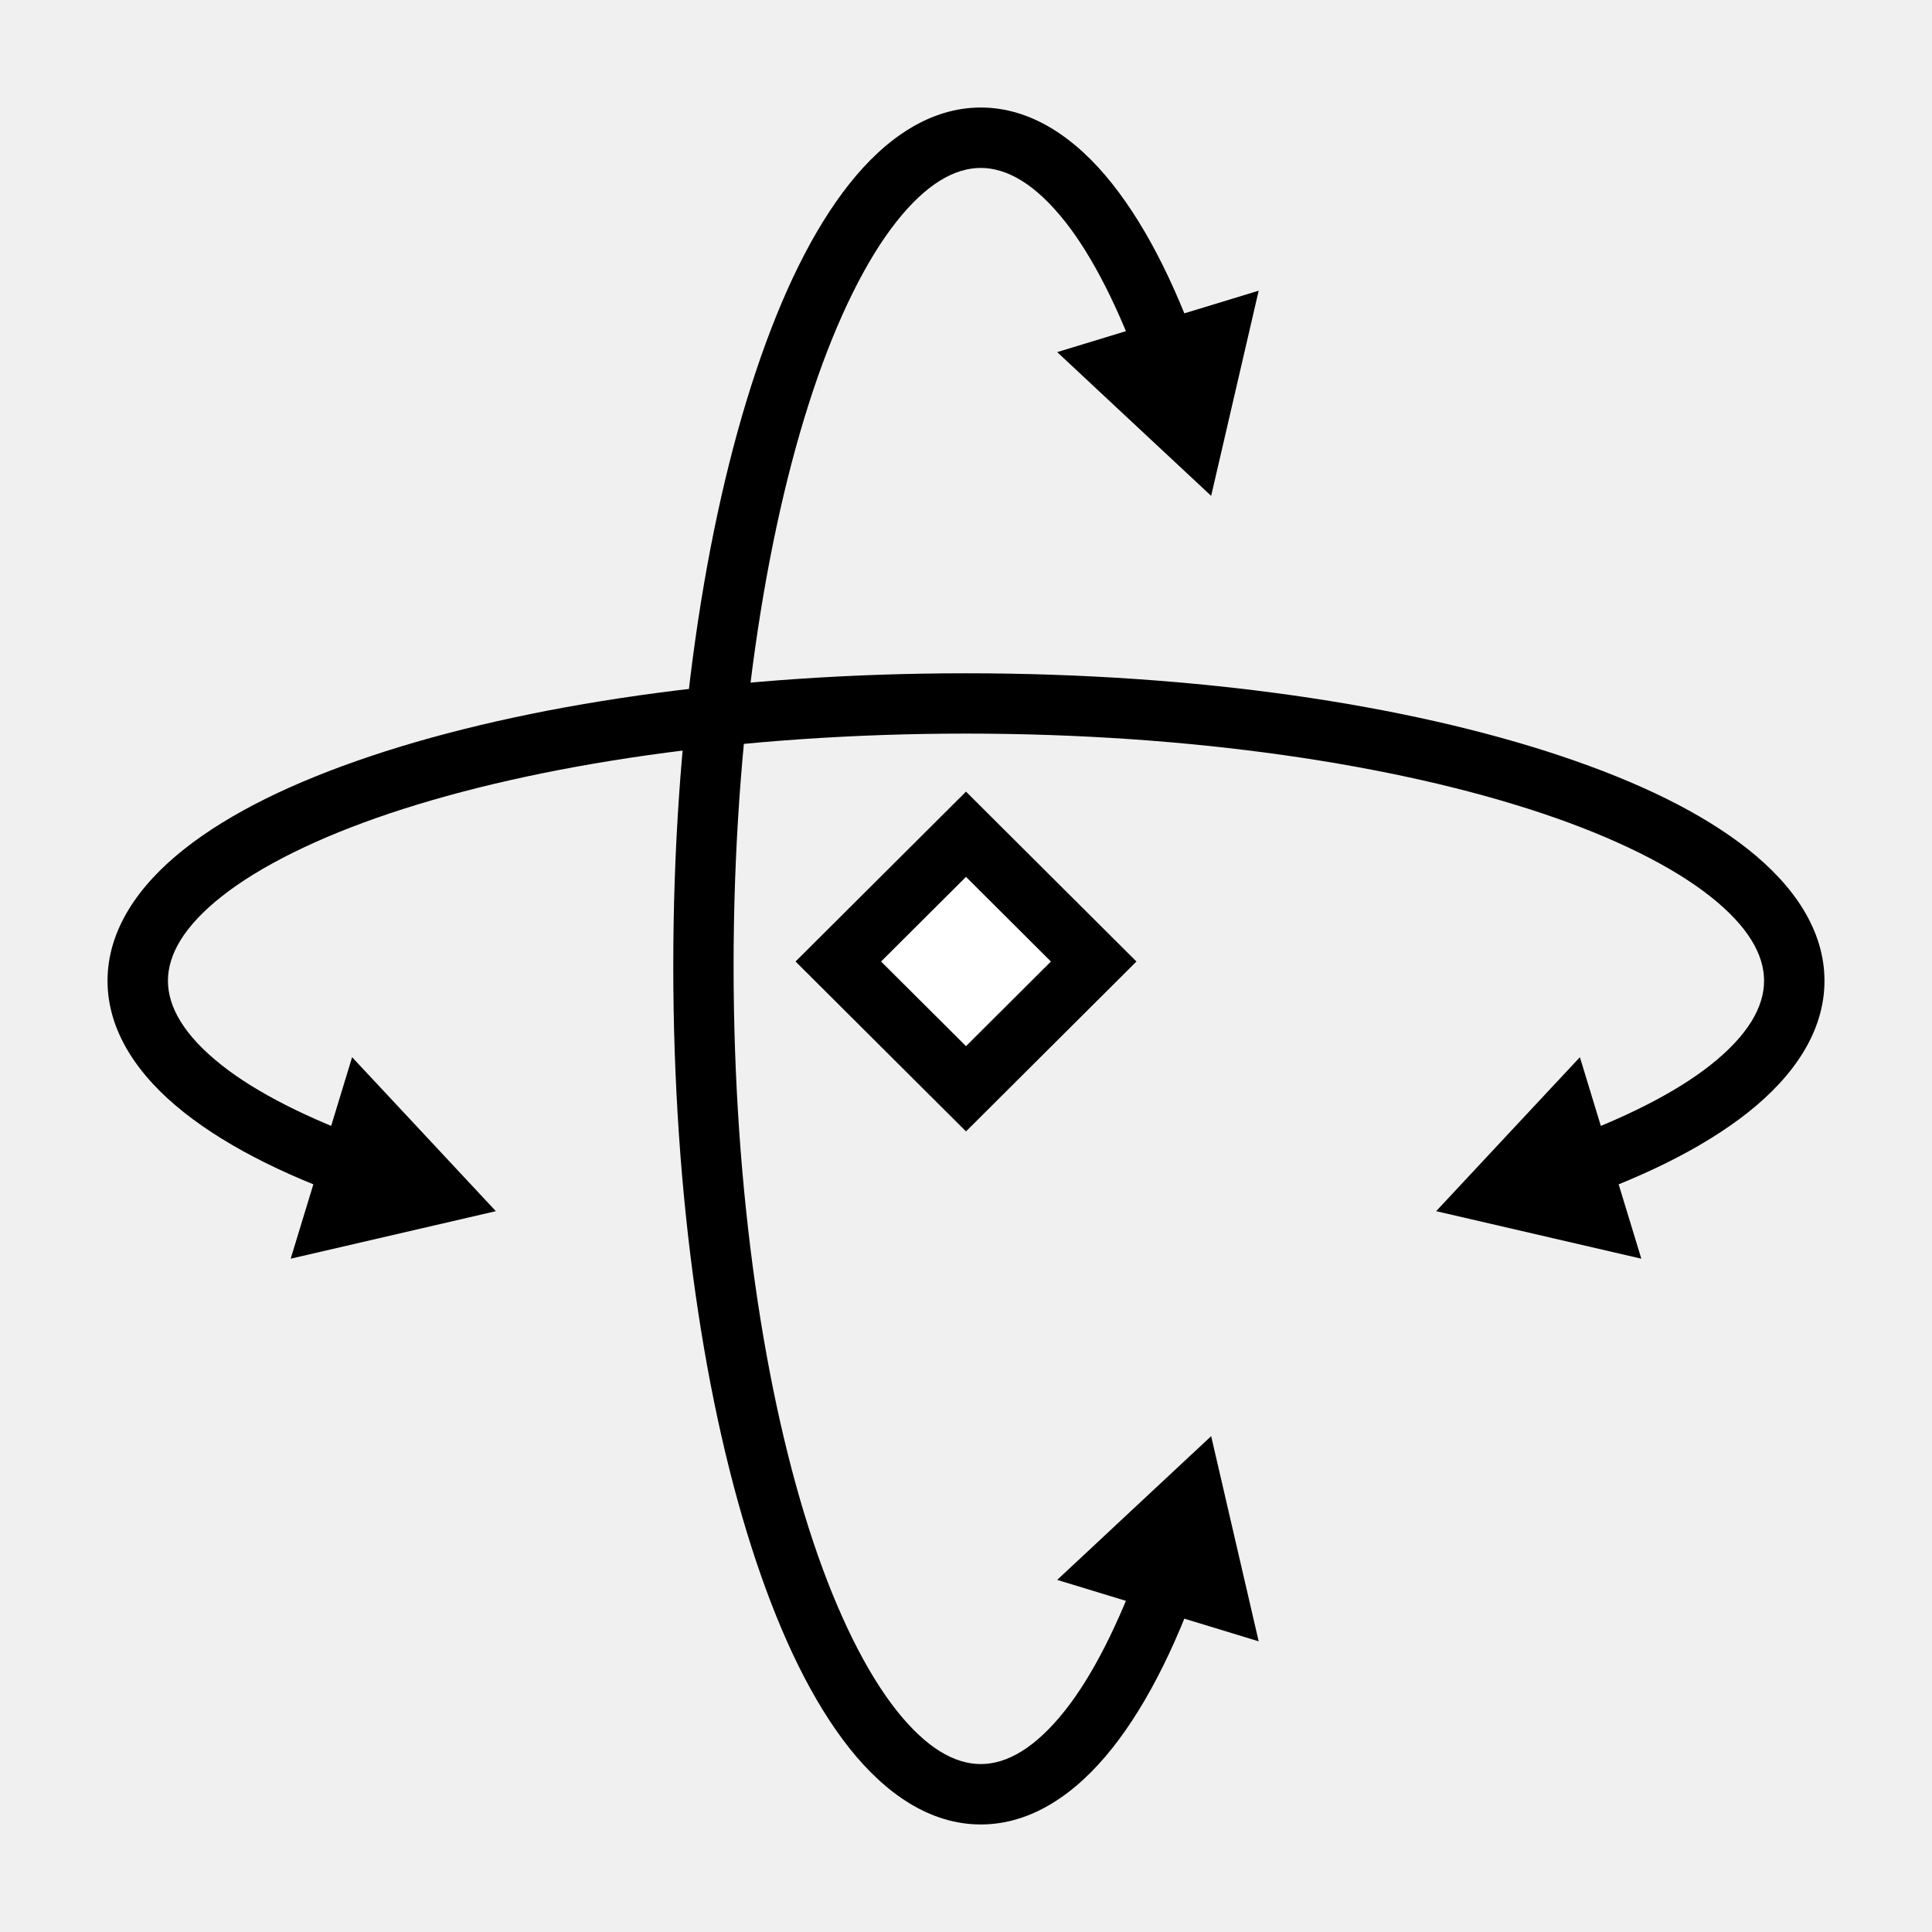
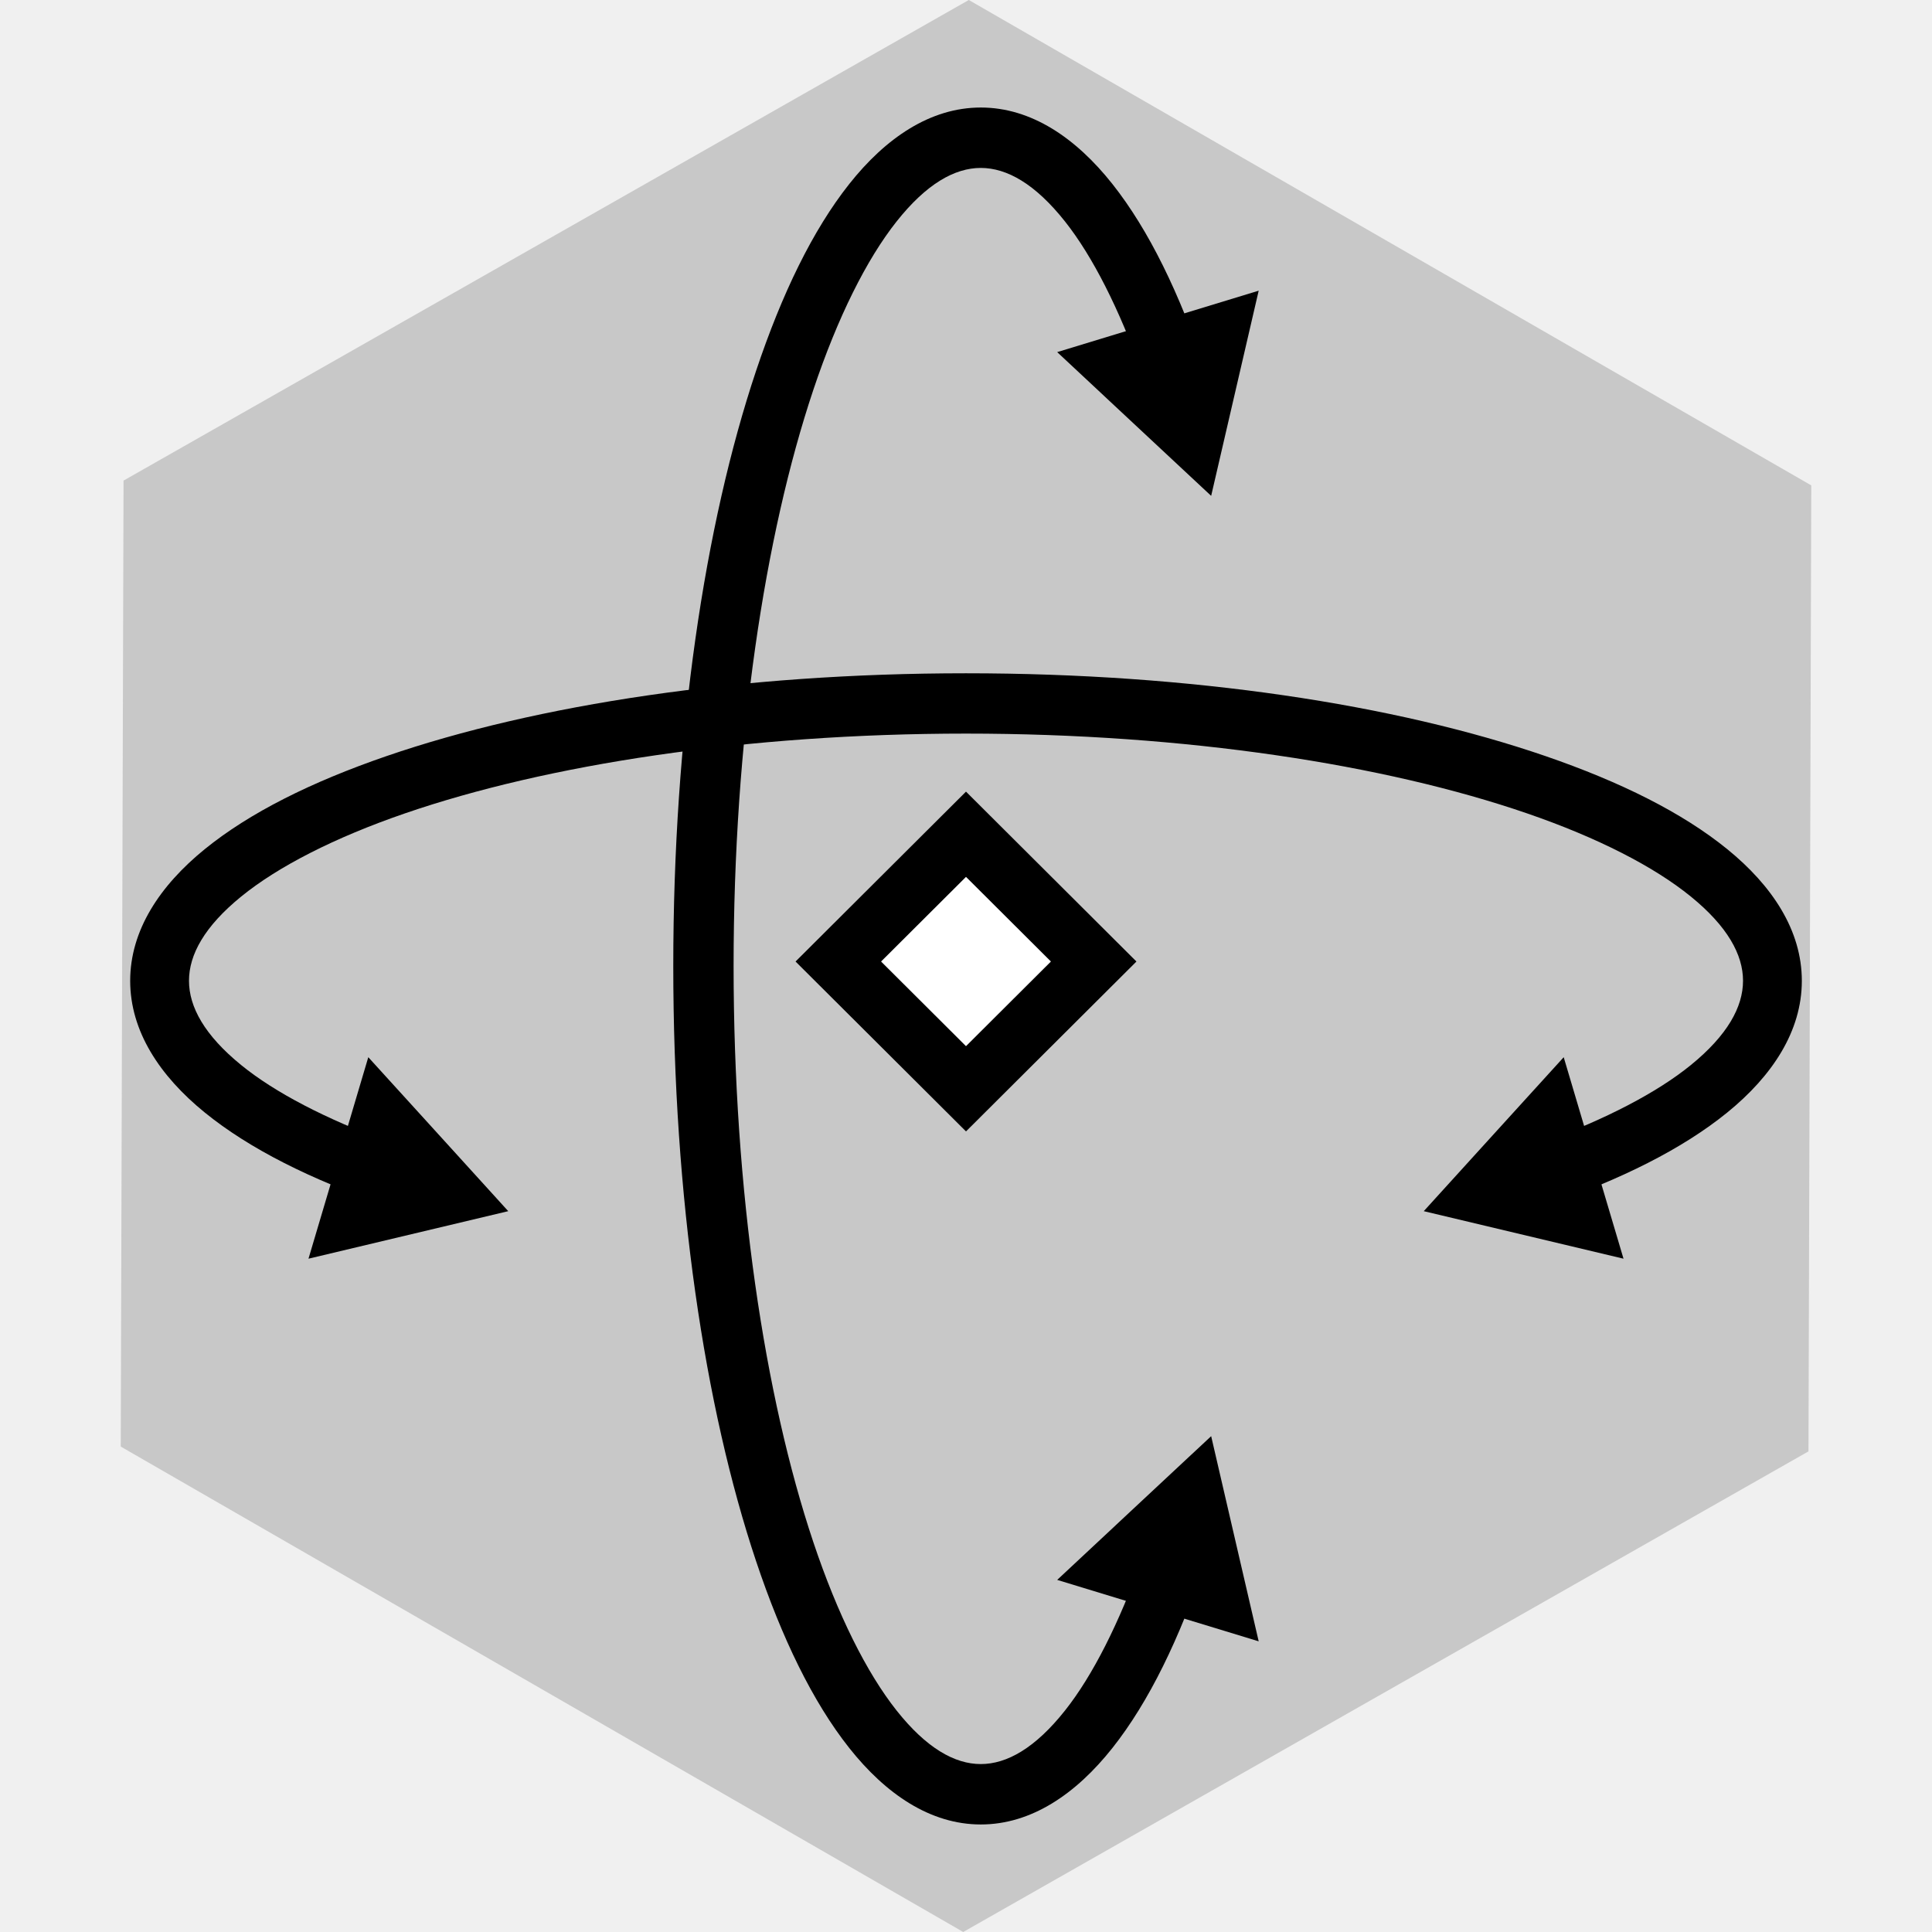
<svg xmlns="http://www.w3.org/2000/svg" width="64" height="64" viewBox="0 0 64 64" id="svg2" version="1.1">
  <defs id="defs4" />
  <g id="layer1" transform="translate(0,-988.3622)">
+     <path style="fill:#c8c8c8;fill-opacity:1;stroke:none;stroke-width:2;stroke-miterlimit:4;stroke-dasharray:none;stroke-opacity:1" id="path3360-2" d="m 30.406,1046.352 -21.416,-11.344 -0.884,-24.218 20.532,-12.875 21.416,11.344 0.884,24.218 z" transform="matrix(1.330884,0.05194051,-0.05239208,1.319413,46.26172,-329.7878)" />
    <g id="g4167" transform="translate(-74.42299,-27.40039)">
      <path style="color:#000000;font-style:normal;font-variant:normal;font-weight:normal;font-stretch:normal;font-size:medium;line-height:normal;font-family:sans-serif;text-indent:0;text-align:start;text-decoration:none;text-decoration-line:none;text-decoration-style:solid;text-decoration-color:#000000;letter-spacing:normal;word-spacing:normal;text-transform:none;direction:ltr;block-progression:tb;writing-mode:lr-tb;baseline-shift:baseline;text-anchor:start;white-space:normal;clip-rule:nonzero;display:inline;overflow:visible;visibility:visible;opacity:1;isolation:auto;mix-blend-mode:normal;color-interpolation:sRGB;color-interpolation-filters:linearRGB;solid-color:#000000;solid-opacity:1;fill:#000000;fill-opacity:1;fill-rule:nonzero;stroke:none;stroke-width:2;stroke-linecap:butt;stroke-linejoin:miter;stroke-miterlimit:4;stroke-dasharray:none;stroke-dashoffset:0;stroke-opacity:1;color-rendering:auto;image-rendering:auto;shape-rendering:auto;text-rendering:auto;enable-background:accumulate" d="m 32,21.875 c -7.888,0 -15.029,1.026 -20.283,2.723 -2.627,0.849 -4.784,1.858 -6.354,3.057 C 3.794,28.853 2.75,30.322 2.75,32 c 0,1.678 1.044,3.149 2.613,4.348 1.569,1.198 3.727,2.208 6.354,3.057 2.399,0.775 5.206,1.401 8.283,1.861 l 0,-2.027 C 17.131,38.796 14.527,38.211 12.332,37.502 9.847,36.699 7.866,35.743 6.576,34.758 5.286,33.773 4.75,32.842 4.75,32 4.75,31.158 5.286,30.229 6.576,29.244 7.866,28.259 9.847,27.303 12.332,26.5 17.303,24.895 24.286,23.875 32,23.875 c 7.714,0 14.697,1.02 19.668,2.625 2.485,0.803 4.466,1.759 5.756,2.744 C 58.714,30.229 59.25,31.158 59.25,32 c 0,0.842 -0.536,1.773 -1.826,2.758 -1.29,0.985 -3.271,1.941 -5.756,2.744 C 49.473,38.211 46.869,38.796 44,39.238 l 0,2.027 c 3.077,-0.461 5.884,-1.086 8.283,-1.861 2.627,-0.849 4.784,-1.858 6.354,-3.057 C 60.206,35.149 61.25,33.678 61.25,32 c 0,-1.678 -1.044,-3.147 -2.613,-4.346 -1.569,-1.198 -3.727,-2.208 -6.354,-3.057 C 47.029,22.901 39.888,21.875 32,21.875 Z" transform="translate(0,988.3622)" id="path4169" />
      <g id="g4171" transform="translate(-0.183276,0)">
        <path id="path4173" d="m 44.453,1024.202 -5.87,4.235 5.87,4.235 z" style="fill:#000000;fill-opacity:1;fill-rule:evenodd;stroke:none;stroke-width:1px;stroke-linecap:butt;stroke-linejoin:miter;stroke-opacity:1" />
        <path id="path4175" d="m 19.913,1024.202 5.87,4.235 -5.87,4.235 z" style="fill:#000000;fill-opacity:1;fill-rule:evenodd;stroke:none;stroke-width:1px;stroke-linecap:butt;stroke-linejoin:miter;stroke-opacity:1" />
      </g>
    </g>
    <rect style="fill:#ffffff;fill-opacity:1;stroke:#000000;stroke-width:2;stroke-miterlimit:4;stroke-dasharray:none;stroke-opacity:1" id="rect4177" width="3.727" height="3.727" x="724.079" y="780.542" transform="matrix(0.7085512,0.7056594,-0.7085512,0.7056594,0,0)" />
    <path style="color:#000000;font-style:normal;font-variant:normal;font-weight:normal;font-stretch:normal;font-size:medium;line-height:normal;font-family:sans-serif;text-indent:0;text-align:start;text-decoration:none;text-decoration-line:none;text-decoration-style:solid;text-decoration-color:#000000;letter-spacing:normal;word-spacing:normal;text-transform:none;direction:ltr;block-progression:tb;writing-mode:lr-tb;baseline-shift:baseline;text-anchor:start;white-space:normal;clip-rule:nonzero;display:inline;overflow:visible;visibility:visible;opacity:1;isolation:auto;mix-blend-mode:normal;color-interpolation:sRGB;color-interpolation-filters:linearRGB;solid-color:#000000;solid-opacity:1;fill:#000000;fill-opacity:1;fill-rule:nonzero;stroke:none;stroke-width:2;stroke-linecap:butt;stroke-linejoin:miter;stroke-miterlimit:4;stroke-dasharray:none;stroke-dashoffset:0;stroke-opacity:1;color-rendering:auto;image-rendering:auto;shape-rendering:auto;text-rendering:auto;enable-background:accumulate" d="m -38.891,1017.634 c -7.888,0 -15.029,1.026 -20.283,2.723 -2.627,0.849 -4.784,1.858 -6.354,3.057 -1.569,1.198 -2.613,2.667 -2.613,4.346 0,1.678 1.044,3.149 2.613,4.348 1.569,1.198 3.727,2.208 6.354,3.057 2.327,0.752 5.044,1.358 8.014,1.814 l 0,3.09 5.871,-4.234 -5.871,-4.236 0,3.353 c -2.761,-0.437 -5.274,-1.003 -7.398,-1.69 -2.485,-0.803 -4.466,-1.759 -5.756,-2.744 -1.29,-0.985 -1.826,-1.916 -1.826,-2.758 0,-0.842 0.536,-1.773 1.826,-2.758 1.29,-0.985 3.271,-1.939 5.756,-2.742 4.971,-1.605 11.954,-2.625 19.668,-2.625 7.714,0 14.697,1.02 19.668,2.625 2.485,0.803 4.466,1.757 5.756,2.742 1.29,0.985 1.826,1.916 1.826,2.758 0,0.842 -0.536,1.773 -1.826,2.758 -1.29,0.985 -3.271,1.941 -5.756,2.744 -2.124,0.686 -4.637,1.252 -7.396,1.69 l 0,-3.353 -5.871,4.236 5.871,4.234 0,-3.09 c 2.969,-0.456 5.685,-1.063 8.012,-1.814 2.627,-0.849 4.784,-1.858 6.354,-3.057 1.569,-1.198 2.613,-2.669 2.613,-4.348 0,-1.678 -1.044,-3.147 -2.613,-4.346 -1.569,-1.198 -3.727,-2.208 -6.354,-3.057 -5.254,-1.697 -12.395,-2.723 -20.283,-2.723 z" id="path3333-3" />
    <path style="color:#000000;font-style:normal;font-variant:normal;font-weight:normal;font-stretch:normal;font-size:medium;line-height:normal;font-family:sans-serif;text-indent:0;text-align:start;text-decoration:none;text-decoration-line:none;text-decoration-style:solid;text-decoration-color:#000000;letter-spacing:normal;word-spacing:normal;text-transform:none;direction:ltr;block-progression:tb;writing-mode:lr-tb;baseline-shift:baseline;text-anchor:start;white-space:normal;clip-rule:nonzero;display:inline;overflow:visible;visibility:visible;opacity:1;isolation:auto;mix-blend-mode:normal;color-interpolation:sRGB;color-interpolation-filters:linearRGB;solid-color:#000000;solid-opacity:1;fill:#000000;fill-opacity:1;fill-rule:nonzero;stroke:none;stroke-width:2;stroke-linecap:butt;stroke-linejoin:miter;stroke-miterlimit:4;stroke-dasharray:none;stroke-dashoffset:0;stroke-opacity:1;color-rendering:auto;image-rendering:auto;shape-rendering:auto;text-rendering:auto;enable-background:accumulate" d="M -40.312 66.125 C -47.98 66.125 -54.921 67.158 -60.031 68.869 C -62.586 69.725 -64.687 70.744 -66.215 71.953 C -67.742 73.162 -68.75 74.641 -68.75 76.312 C -68.75 77.984 -67.742 79.465 -66.215 80.674 C -64.687 81.883 -62.586 82.902 -60.031 83.758 C -56.641 84.893 -52.432 85.717 -47.75 86.148 L -47.75 84.137 C -52.235 83.71 -56.242 82.918 -59.396 81.861 C -61.806 81.054 -63.723 80.095 -64.973 79.105 C -66.222 78.116 -66.75 77.178 -66.75 76.312 C -66.75 75.448 -66.222 74.511 -64.973 73.521 C -63.723 72.532 -61.806 71.573 -59.396 70.766 C -54.576 69.152 -47.799 68.125 -40.312 68.125 C -32.826 68.125 -26.049 69.152 -21.229 70.766 C -18.819 71.573 -16.902 72.532 -15.652 73.521 C -14.403 74.511 -13.875 75.448 -13.875 76.312 C -13.875 77.178 -14.403 78.116 -15.652 79.105 C -16.902 80.095 -18.819 81.054 -21.229 81.861 C -24.383 82.918 -28.39 83.71 -32.875 84.137 L -32.875 86.148 C -28.193 85.717 -23.984 84.893 -20.594 83.758 C -18.039 82.902 -15.938 81.883 -14.41 80.674 C -12.883 79.465 -11.875 77.984 -11.875 76.312 C -11.875 74.641 -12.883 73.162 -14.41 71.953 C -15.938 70.744 -18.039 69.725 -20.594 68.869 C -25.704 67.158 -32.645 66.125 -40.312 66.125 z " transform="translate(0,988.3622)" id="path4292" />
    <g id="g4320" transform="translate(-0.3231182,0)">
      <path d="m -43.208,1073.987 -3.021,1.744 -3.021,1.744 0,-3.489 0,-3.489 3.021,1.744 z" id="path4300" style="fill:#000000;fill-opacity:1;stroke:none;stroke-width:2;stroke-miterlimit:4;stroke-dasharray:none;stroke-opacity:1" />
      <path transform="scale(-1,1)" d="m 36.771,1073.987 -3.021,1.744 -3.021,1.744 0,-3.489 0,-3.489 3.021,1.744 z" id="path4300-8" style="fill:#000000;fill-opacity:1;stroke:none;stroke-width:2;stroke-miterlimit:4;stroke-dasharray:none;stroke-opacity:1" />
    </g>
    <rect style="fill:#ffffff;fill-opacity:1;stroke:#000000;stroke-width:2;stroke-miterlimit:4;stroke-dasharray:none;stroke-opacity:1" id="rect4177-7-4" width="5.972" height="5.972" x="742.185" y="697.004" transform="matrix(0.70826,0.7059517,-0.70826,0.7059517,0,0)" />
-     <g id="g3436" transform="translate(-11.84375,-33.58959)">
+     <g id="g3436" transform="matrix(0.9736264,0,0,1,-10.68743,-33.58959)">
      <path id="path4292-9-4" transform="translate(0,988.3622)" d="m 43.844,55.893 c -7.667,0 -14.608,1.033 -19.719,2.744 -2.555,0.856 -4.656,1.875 -6.184,3.084 -1.527,1.209 -2.535,2.687 -2.535,4.359 0,1.672 1.008,3.152 2.535,4.361 1.527,1.209 3.628,2.228 6.184,3.084 0.031,0.01 0.067,0.019 0.098,0.029 l 0,-2.125 c -2.149,-0.765 -3.888,-1.645 -5.039,-2.557 -1.249,-0.989 -1.777,-1.928 -1.777,-2.793 0,-0.865 0.528,-1.802 1.777,-2.791 1.249,-0.989 3.166,-1.949 5.576,-2.756 4.82,-1.614 11.598,-2.641 19.084,-2.641 7.486,0 14.264,1.027 19.084,2.641 2.41,0.807 4.327,1.767 5.576,2.756 1.249,0.989 1.777,1.926 1.777,2.791 0,0.865 -0.528,1.804 -1.777,2.793 -1.151,0.911 -2.889,1.792 -5.037,2.557 l 0,2.123 c 0.03,-0.01 0.066,-0.017 0.096,-0.027 2.555,-0.856 4.656,-1.875 6.184,-3.084 1.527,-1.209 2.535,-2.689 2.535,-4.361 0,-1.672 -1.008,-3.15 -2.535,-4.359 -1.527,-1.209 -3.628,-2.228 -6.184,-3.084 -5.11,-1.711 -12.052,-2.744 -19.719,-2.744 z" style="color:#000000;font-style:normal;font-variant:normal;font-weight:normal;font-stretch:normal;font-size:medium;line-height:normal;font-family:sans-serif;text-indent:0;text-align:start;text-decoration:none;text-decoration-line:none;text-decoration-style:solid;text-decoration-color:#000000;letter-spacing:normal;word-spacing:normal;text-transform:none;direction:ltr;block-progression:tb;writing-mode:lr-tb;baseline-shift:baseline;text-anchor:start;white-space:normal;clip-rule:nonzero;display:inline;overflow:visible;visibility:visible;opacity:1;isolation:auto;mix-blend-mode:normal;color-interpolation:sRGB;color-interpolation-filters:linearRGB;solid-color:#000000;solid-opacity:1;fill:#000000;fill-opacity:1;fill-rule:nonzero;stroke:none;stroke-width:2;stroke-linecap:butt;stroke-linejoin:miter;stroke-miterlimit:4;stroke-dasharray:none;stroke-dashoffset:0;stroke-opacity:1;color-rendering:auto;image-rendering:auto;shape-rendering:auto;text-rendering:auto;enable-background:accumulate" />
      <g transform="translate(0.0609,0)" id="g3430">
        <g id="g3409" transform="matrix(0.9565292,0.2916364,-0.2916364,0.9565292,309.732,38.81092)">
          <path d="m 29.135,1060.883 -3.021,1.744 -3.021,1.744 0,-3.489 0,-3.489 3.021,1.744 z" id="path4300-9-3" style="fill:#000000;fill-opacity:1;stroke:none;stroke-width:2;stroke-miterlimit:4;stroke-dasharray:none;stroke-opacity:1" />
        </g>
        <g id="g3409-3" transform="matrix(-0.9565292,0.2916364,0.2916364,0.9565292,-222.1663,38.81092)">
          <path d="m 29.135,1060.883 -3.021,1.744 -3.021,1.744 0,-3.489 0,-3.489 3.021,1.744 z" id="path4300-9-3-6" style="fill:#000000;fill-opacity:1;stroke:none;stroke-width:2;stroke-miterlimit:4;stroke-dasharray:none;stroke-opacity:1" />
        </g>
      </g>
    </g>
    <g id="g3436-5" transform="matrix(0,-1,1,0,-1021.952,1064.206)">
      <path id="path4292-9-4-3" transform="translate(0,988.3622)" d="m 43.844,55.893 c -7.667,0 -14.608,1.033 -19.719,2.744 -2.555,0.856 -4.656,1.875 -6.184,3.084 -1.527,1.209 -2.535,2.687 -2.535,4.359 0,1.672 1.008,3.152 2.535,4.361 1.527,1.209 3.628,2.228 6.184,3.084 0.031,0.01 0.067,0.019 0.098,0.029 l 0,-2.125 c -2.149,-0.765 -3.888,-1.645 -5.039,-2.557 -1.249,-0.989 -1.777,-1.928 -1.777,-2.793 0,-0.865 0.528,-1.802 1.777,-2.791 1.249,-0.989 3.166,-1.949 5.576,-2.756 4.82,-1.614 11.598,-2.641 19.084,-2.641 7.486,0 14.264,1.027 19.084,2.641 2.41,0.807 4.327,1.767 5.576,2.756 1.249,0.989 1.777,1.926 1.777,2.791 0,0.865 -0.528,1.804 -1.777,2.793 -1.151,0.911 -2.889,1.792 -5.037,2.557 l 0,2.123 c 0.03,-0.01 0.066,-0.017 0.096,-0.027 2.555,-0.856 4.656,-1.875 6.184,-3.084 1.527,-1.209 2.535,-2.689 2.535,-4.361 0,-1.672 -1.008,-3.15 -2.535,-4.359 -1.527,-1.209 -3.628,-2.228 -6.184,-3.084 -5.11,-1.711 -12.052,-2.744 -19.719,-2.744 z" style="color:#000000;font-style:normal;font-variant:normal;font-weight:normal;font-stretch:normal;font-size:medium;line-height:normal;font-family:sans-serif;text-indent:0;text-align:start;text-decoration:none;text-decoration-line:none;text-decoration-style:solid;text-decoration-color:#000000;letter-spacing:normal;word-spacing:normal;text-transform:none;direction:ltr;block-progression:tb;writing-mode:lr-tb;baseline-shift:baseline;text-anchor:start;white-space:normal;clip-rule:nonzero;display:inline;overflow:visible;visibility:visible;opacity:1;isolation:auto;mix-blend-mode:normal;color-interpolation:sRGB;color-interpolation-filters:linearRGB;solid-color:#000000;solid-opacity:1;fill:#000000;fill-opacity:1;fill-rule:nonzero;stroke:none;stroke-width:2;stroke-linecap:butt;stroke-linejoin:miter;stroke-miterlimit:4;stroke-dasharray:none;stroke-dashoffset:0;stroke-opacity:1;color-rendering:auto;image-rendering:auto;shape-rendering:auto;text-rendering:auto;enable-background:accumulate" />
      <g transform="translate(0.0609,0)" id="g3430-4">
        <g id="g3409-0" transform="matrix(0.9565292,0.2916364,-0.2916364,0.9565292,309.732,38.81092)">
          <path d="m 29.135,1060.883 -3.021,1.744 -3.021,1.744 0,-3.489 0,-3.489 3.021,1.744 z" id="path4300-9-3-4" style="fill:#000000;fill-opacity:1;stroke:none;stroke-width:2;stroke-miterlimit:4;stroke-dasharray:none;stroke-opacity:1" />
        </g>
        <g id="g3409-3-7" transform="matrix(-0.9565292,0.2916364,0.2916364,0.9565292,-222.1663,38.81092)">
          <path d="m 29.135,1060.883 -3.021,1.744 -3.021,1.744 0,-3.489 0,-3.489 3.021,1.744 z" id="path4300-9-3-6-9" style="fill:#000000;fill-opacity:1;stroke:none;stroke-width:2;stroke-miterlimit:4;stroke-dasharray:none;stroke-opacity:1" />
        </g>
      </g>
    </g>
  </g>
</svg>
